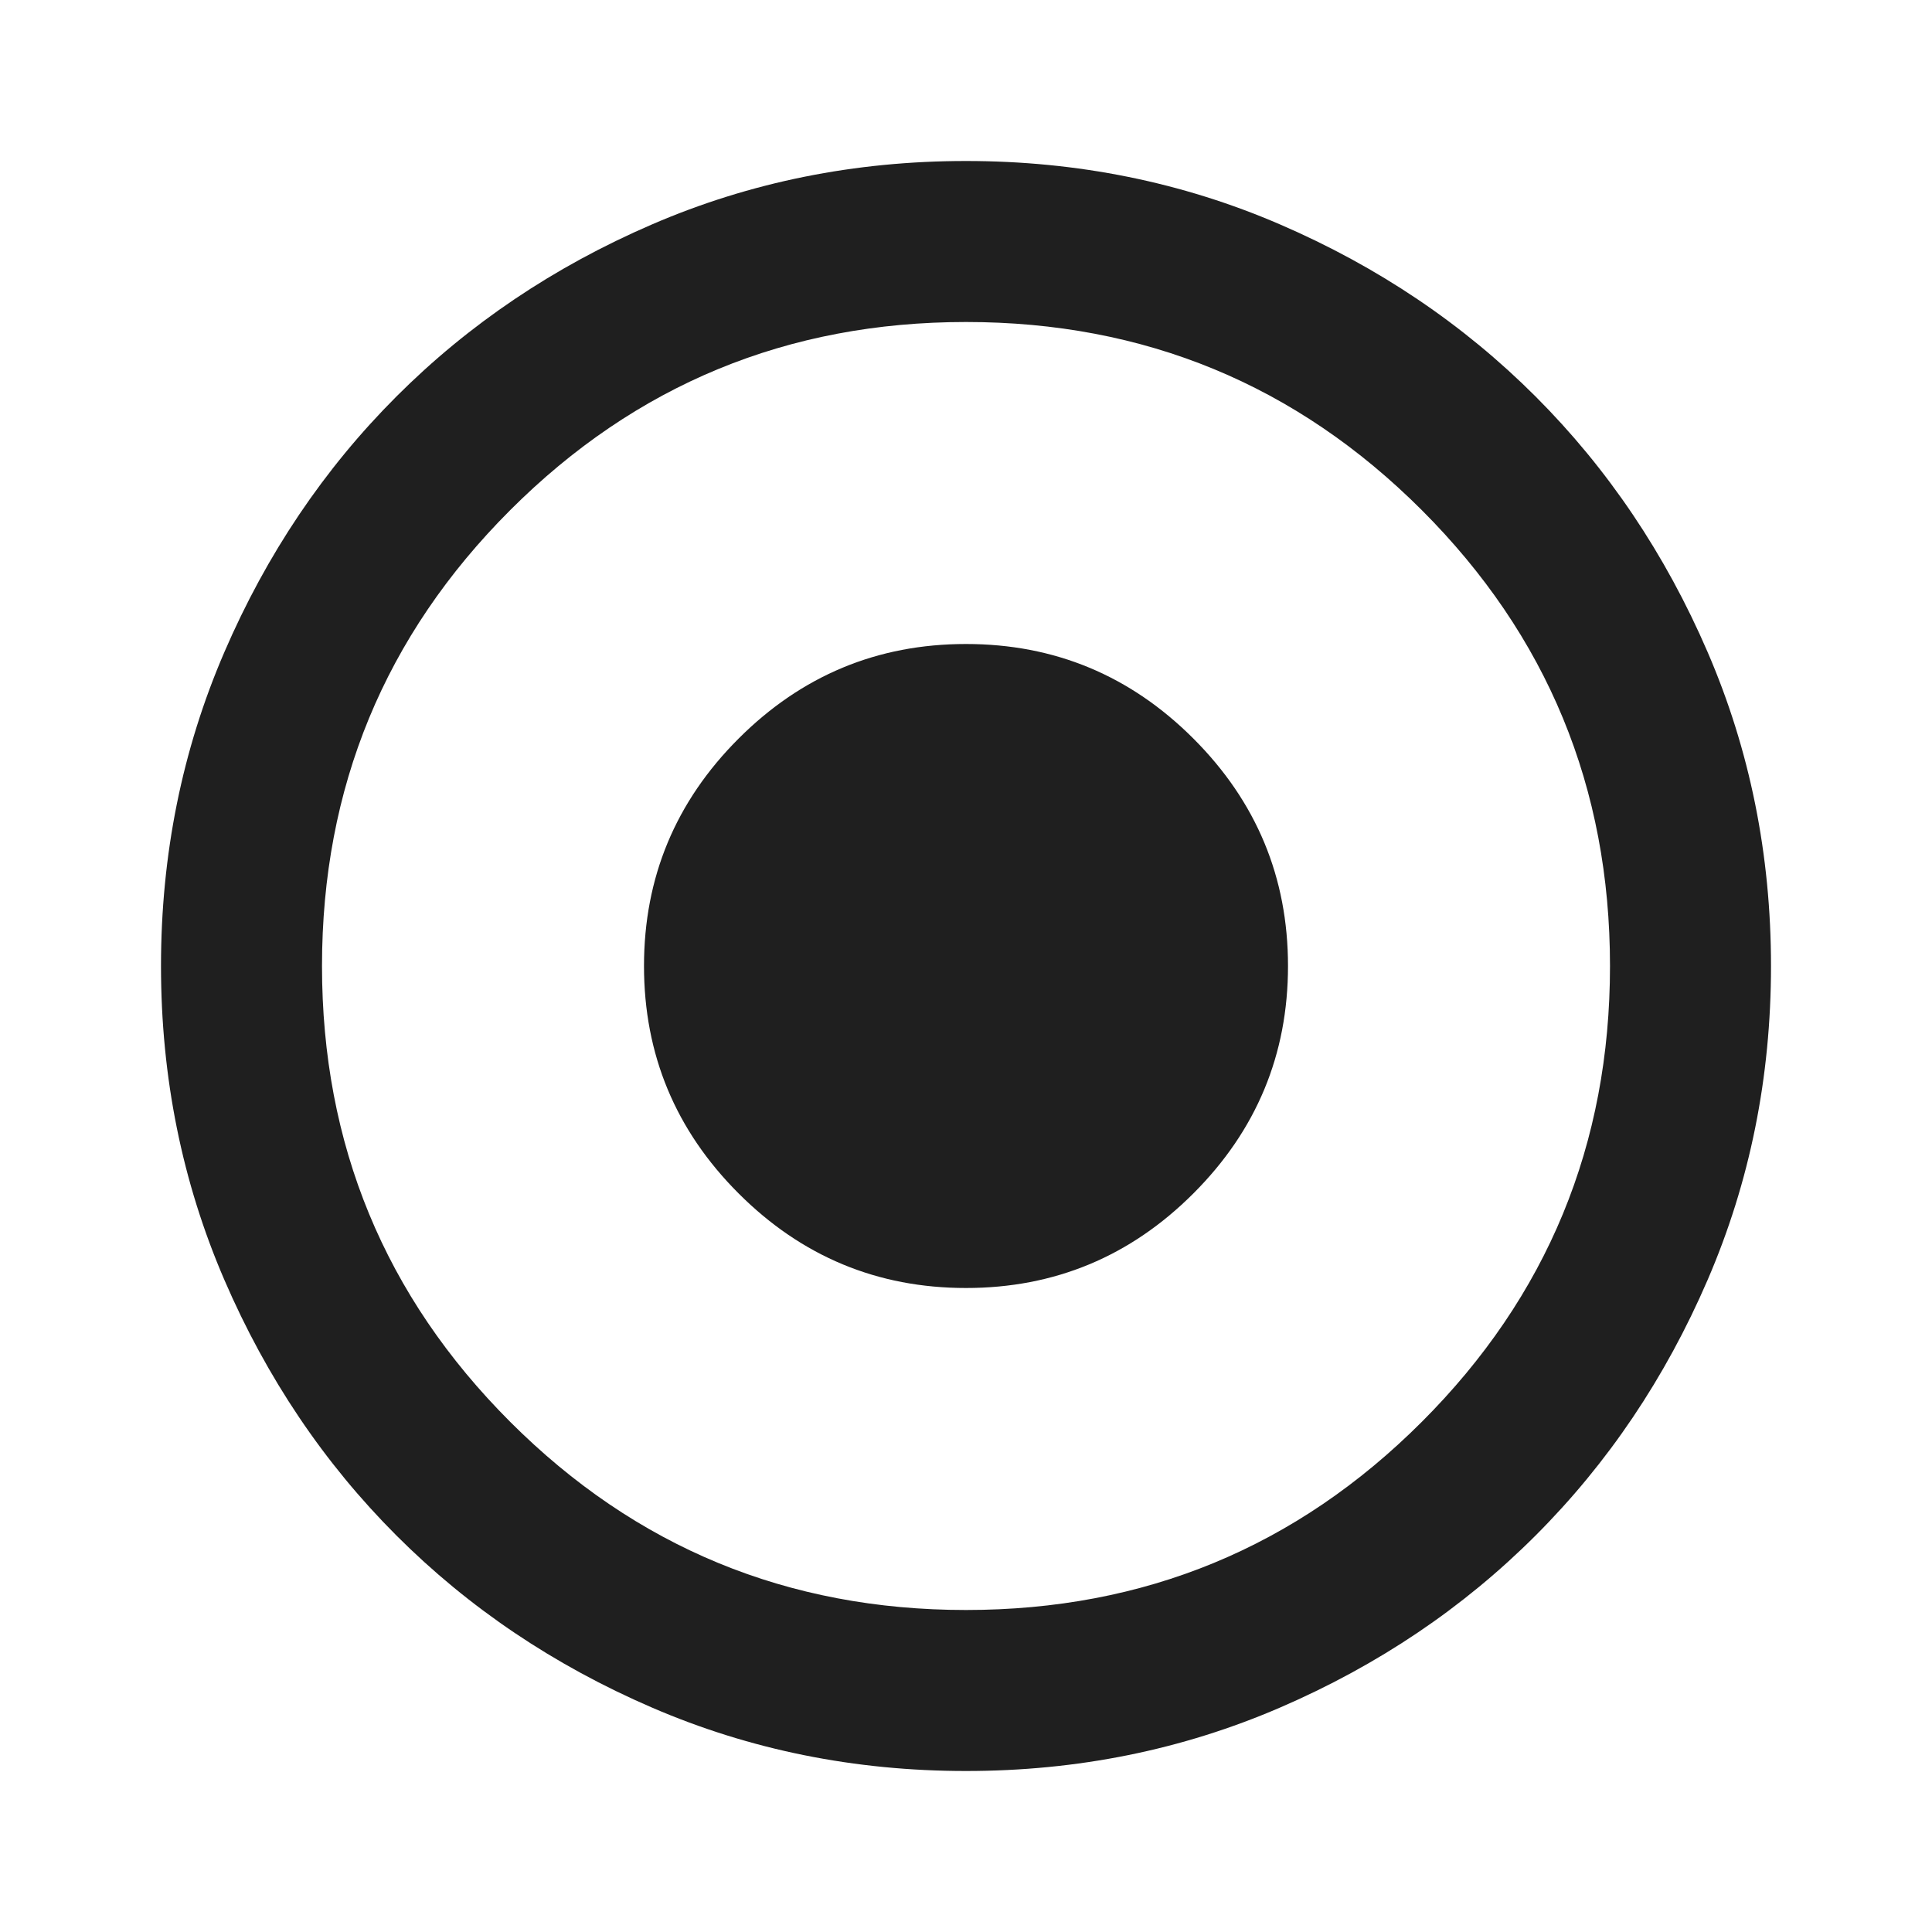
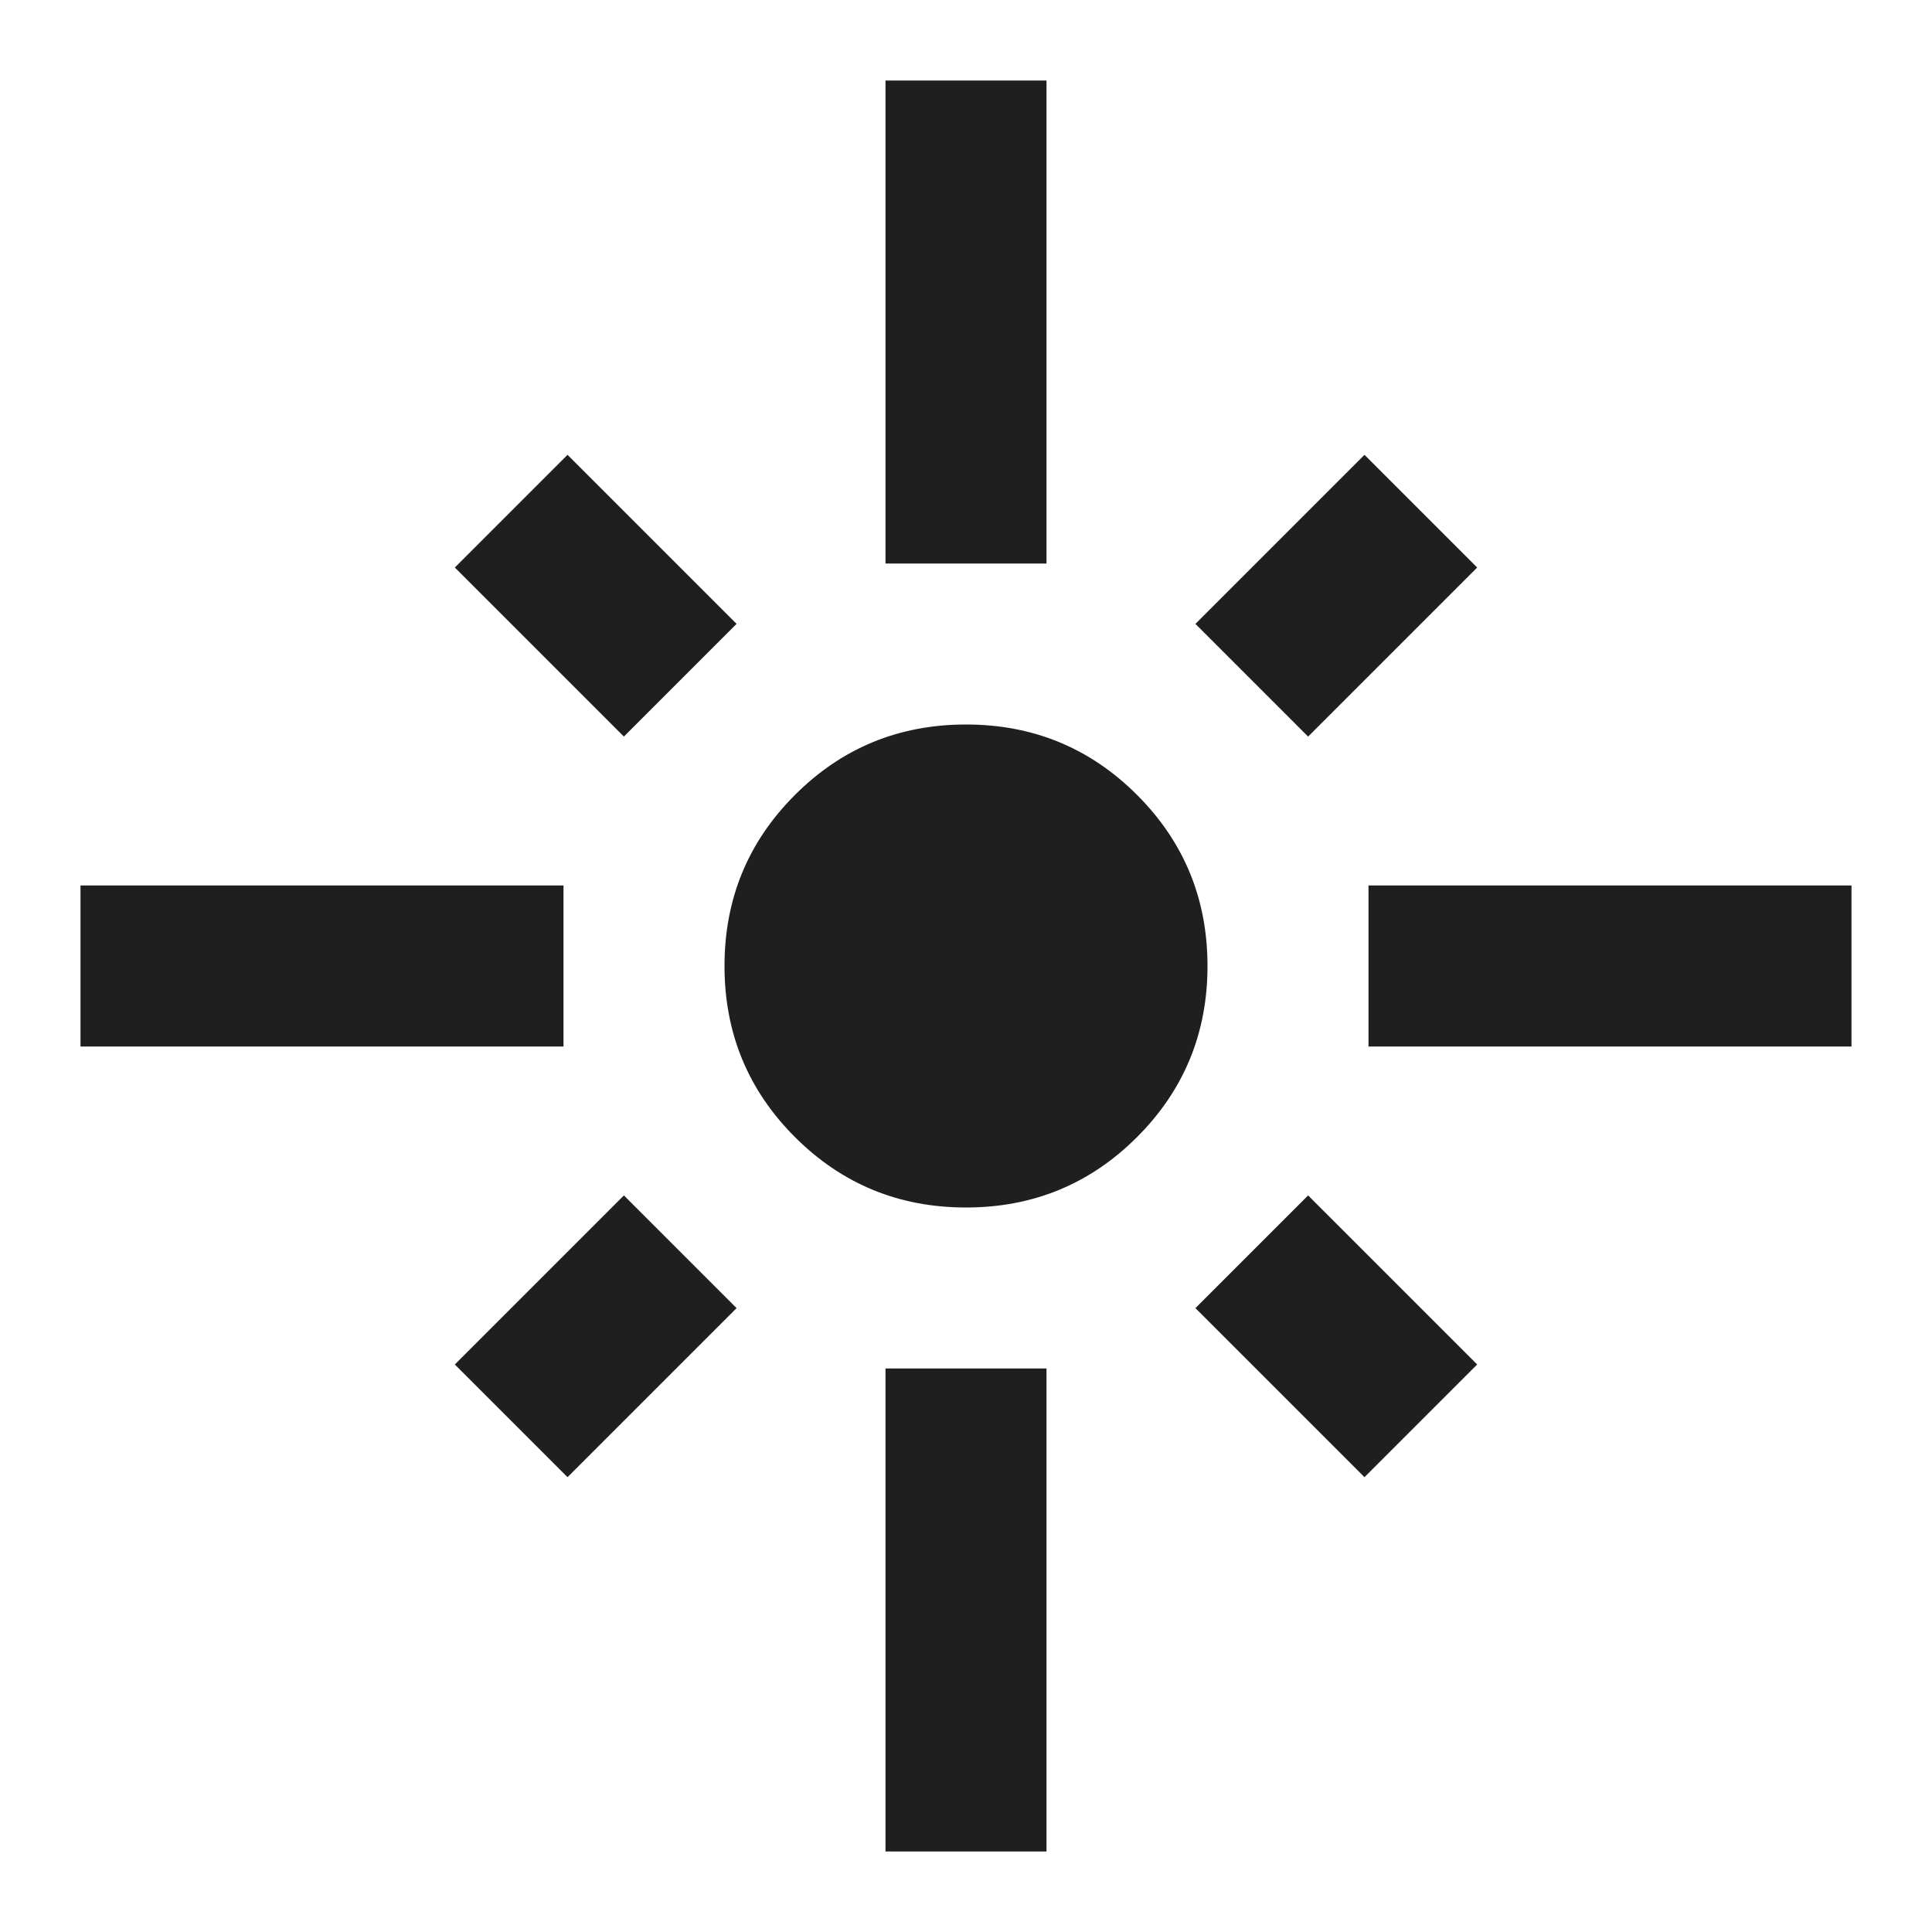
<svg xmlns="http://www.w3.org/2000/svg" height="24px" viewBox="0 -960 960 960" width="24px" fill="#1f1f1f">
-   <path d="M480-80q-83 0-156-31.5T197-197q-54-54-85.5-127T80-480q0-83 31.5-156T197-763q54-54 127-85.5T480-880q83 0 156 31.5T763-763q54 54 85.5 127T880-480q0 83-31.5 156T763-197q-54 54-127 85.5T480-80Zm0-80q133 0 226.5-93.5T800-480q0-133-93.5-226.5T480-800q-133 0-226.5 93.5T160-480q0 133 93.5 226.5T480-160Zm0-160q-66 0-113-47t-47-113q0-66 47-113t113-47q66 0 113 47t47 113q0 66-47 113t-113 47Z" />
+   <path d="M40-440v-80h240v80H40Zm270-154-84-84 56-56 84 84-56 56Zm130-86v-240h80v240h-80Zm210 86-56-56 84-84 56 56-84 84Zm30 154v-80h240v80H680Zm-200 80q-50 0-85-35t-35-85q0-50 35-85t85-35q50 0 85 35t35 85q0 50-35 85t-85 35Zm198 134-84-84 56-56 84 84-56 56Zm-396 0-56-56 84-84 56 56-84 84ZM440-40v-240h80v240h-80Z" />
</svg>
